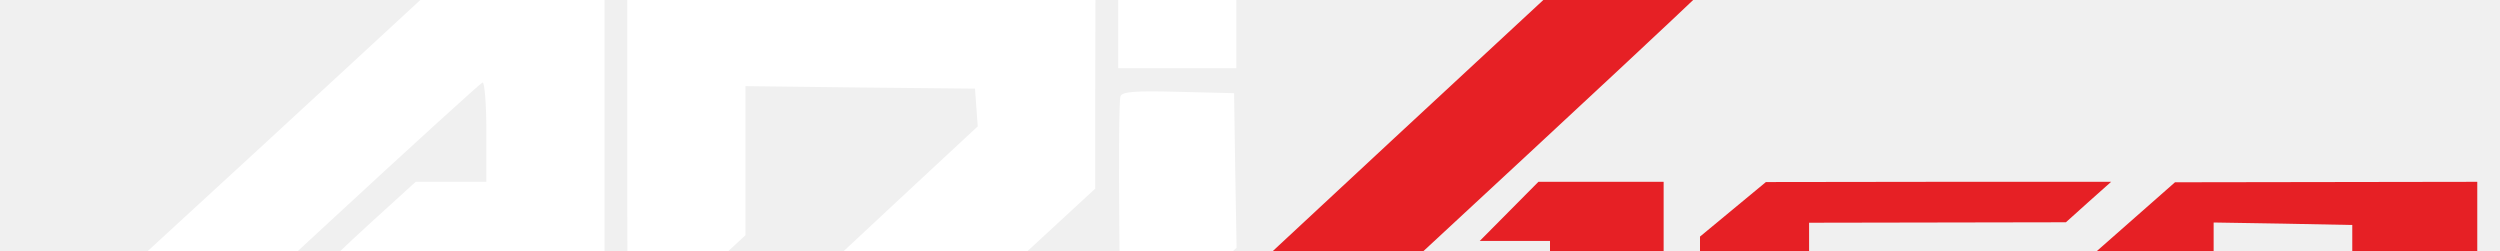
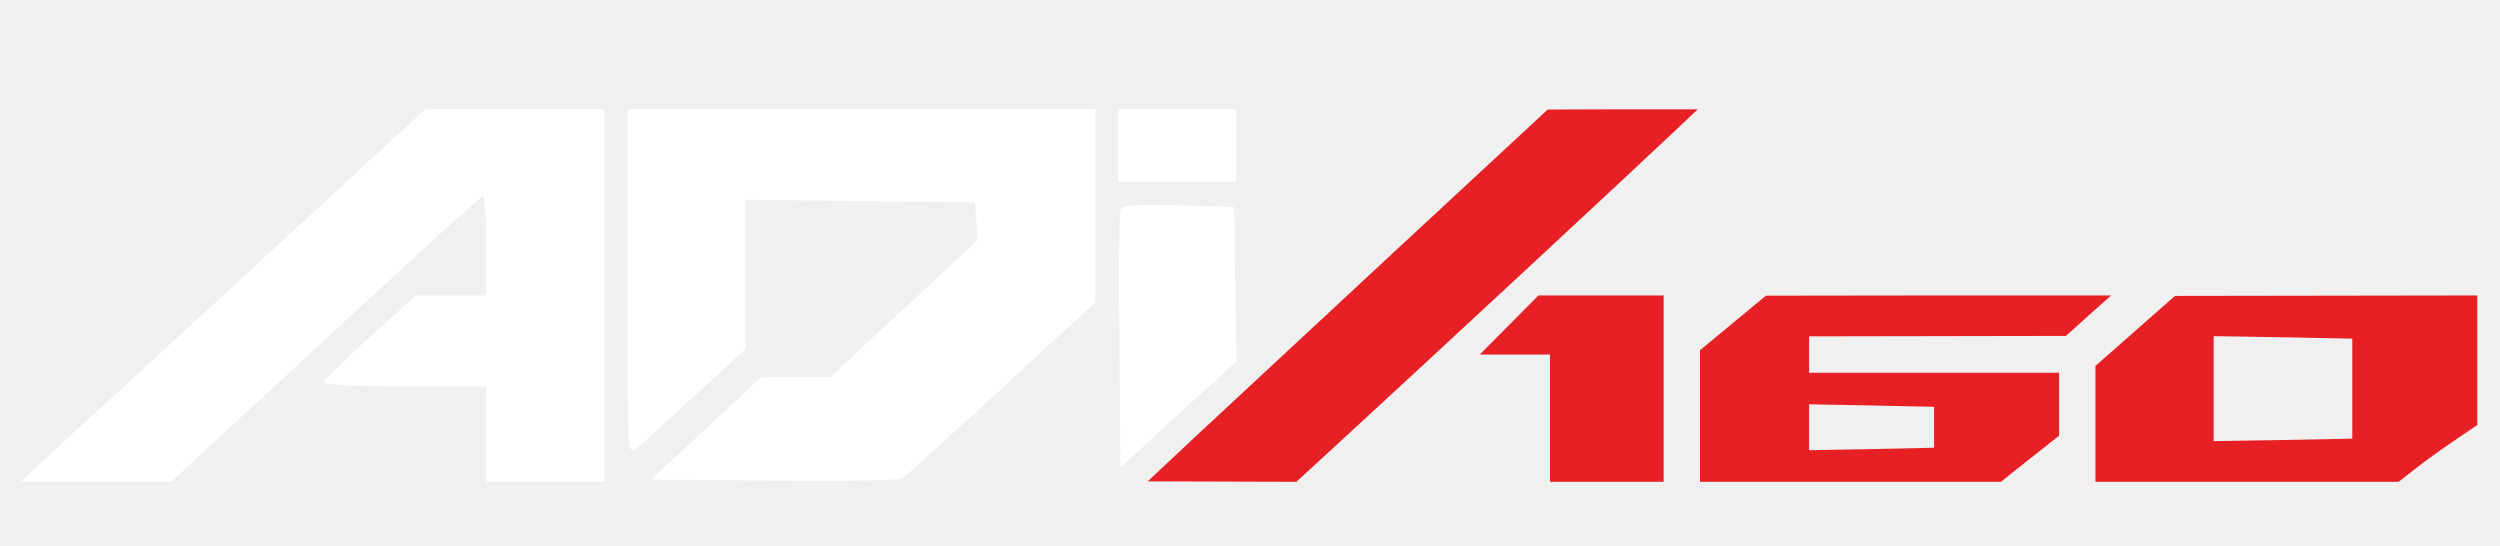
- <svg xmlns="http://www.w3.org/2000/svg" version="1.0" viewBox="25 260 550 55" preserveAspectRatio="xMidYMid meet">
+ <svg xmlns="http://www.w3.org/2000/svg" version="1.0" viewBox="25 235 550 120" preserveAspectRatio="xMidYMid meet">
  <g transform="translate(0,600) scale(0.05,-0.05)" fill="#ffffff" stroke="none">
    <path fill="#ffffff" d="M2020 6496 c-192 -178 -570 -525 -840 -773 -269 -247 -512 -470 -540 -496 l-49 -47 331 0 331 0 676 625 c372 344 684 628 694 632 9 3 17 -93 17 -215 l0 -222 -155 0 -156 0 -199 -181 c-110 -100 -203 -190 -207 -200 -4 -12 137 -19 355 -19 l362 0 0 -210 0 -210 260 0 260 0 0 820 0 820 -395 -1 -395 0 -350 -323z" />
    <path fill="#ffffff" d="M3260 6058 c0 -724 2 -761 35 -736 19 15 136 121 260 235 l225 208 0 328 0 328 505 -6 505 -5 6 -83 6 -83 -325 -302 -324 -302 -152 0 -152 0 -242 -225 -242 -225 539 -5 c296 -3 550 1 565 10 14 8 211 186 438 395 l412 380 0 425 1 425 -1030 0 -1030 0 0 -762z" />
    <path fill="#ffffff" d="M5420 6660 l0 -160 260 0 260 0 0 160 0 160 -260 0 -260 0 0 -160z" />
    <path fill="#e62025" d="M6640 6197 c-368 -342 -764 -710 -880 -818 l-210 -197 327 -1 327 -1 234 215 c345 317 1295 1199 1422 1320 l110 104 -330 0 -330 -1 -670 -621z" />
    <path fill="#ffffff" d="M5430 6376 c-6 -15 -8 -275 -5 -579 l5 -553 255 233 256 233 -6 340 -5 340 -245 6 c-190 5 -248 1 -255 -20z" />
    <path fill="#e62025" d="M7140 5870 l-129 -130 155 0 154 0 0 -280 0 -280 250 0 250 0 0 410 0 410 -276 0 -275 0 -129 -130z" />
    <path fill="#e62025" d="M8125 5879 l-145 -120 0 -289 0 -290 662 0 662 0 128 102 128 101 0 139 0 138 -550 0 -550 0 0 80 0 80 565 1 565 1 99 89 100 89 -760 0 -759 -1 -145 -120z m885 -459 l0 -90 -275 -6 -275 -5 0 101 0 101 275 -5 275 -6 0 -90z" />
    <path fill="#e62025" d="M9895 5844 l-175 -154 0 -255 0 -255 667 0 667 0 70 55 c38 30 116 87 173 125 l103 70 0 285 0 285 -665 -1 -665 -1 -175 -154z m955 -254 l0 -220 -305 -6 -305 -5 0 231 0 231 305 -5 305 -6 0 -220z" />
  </g>
</svg>
